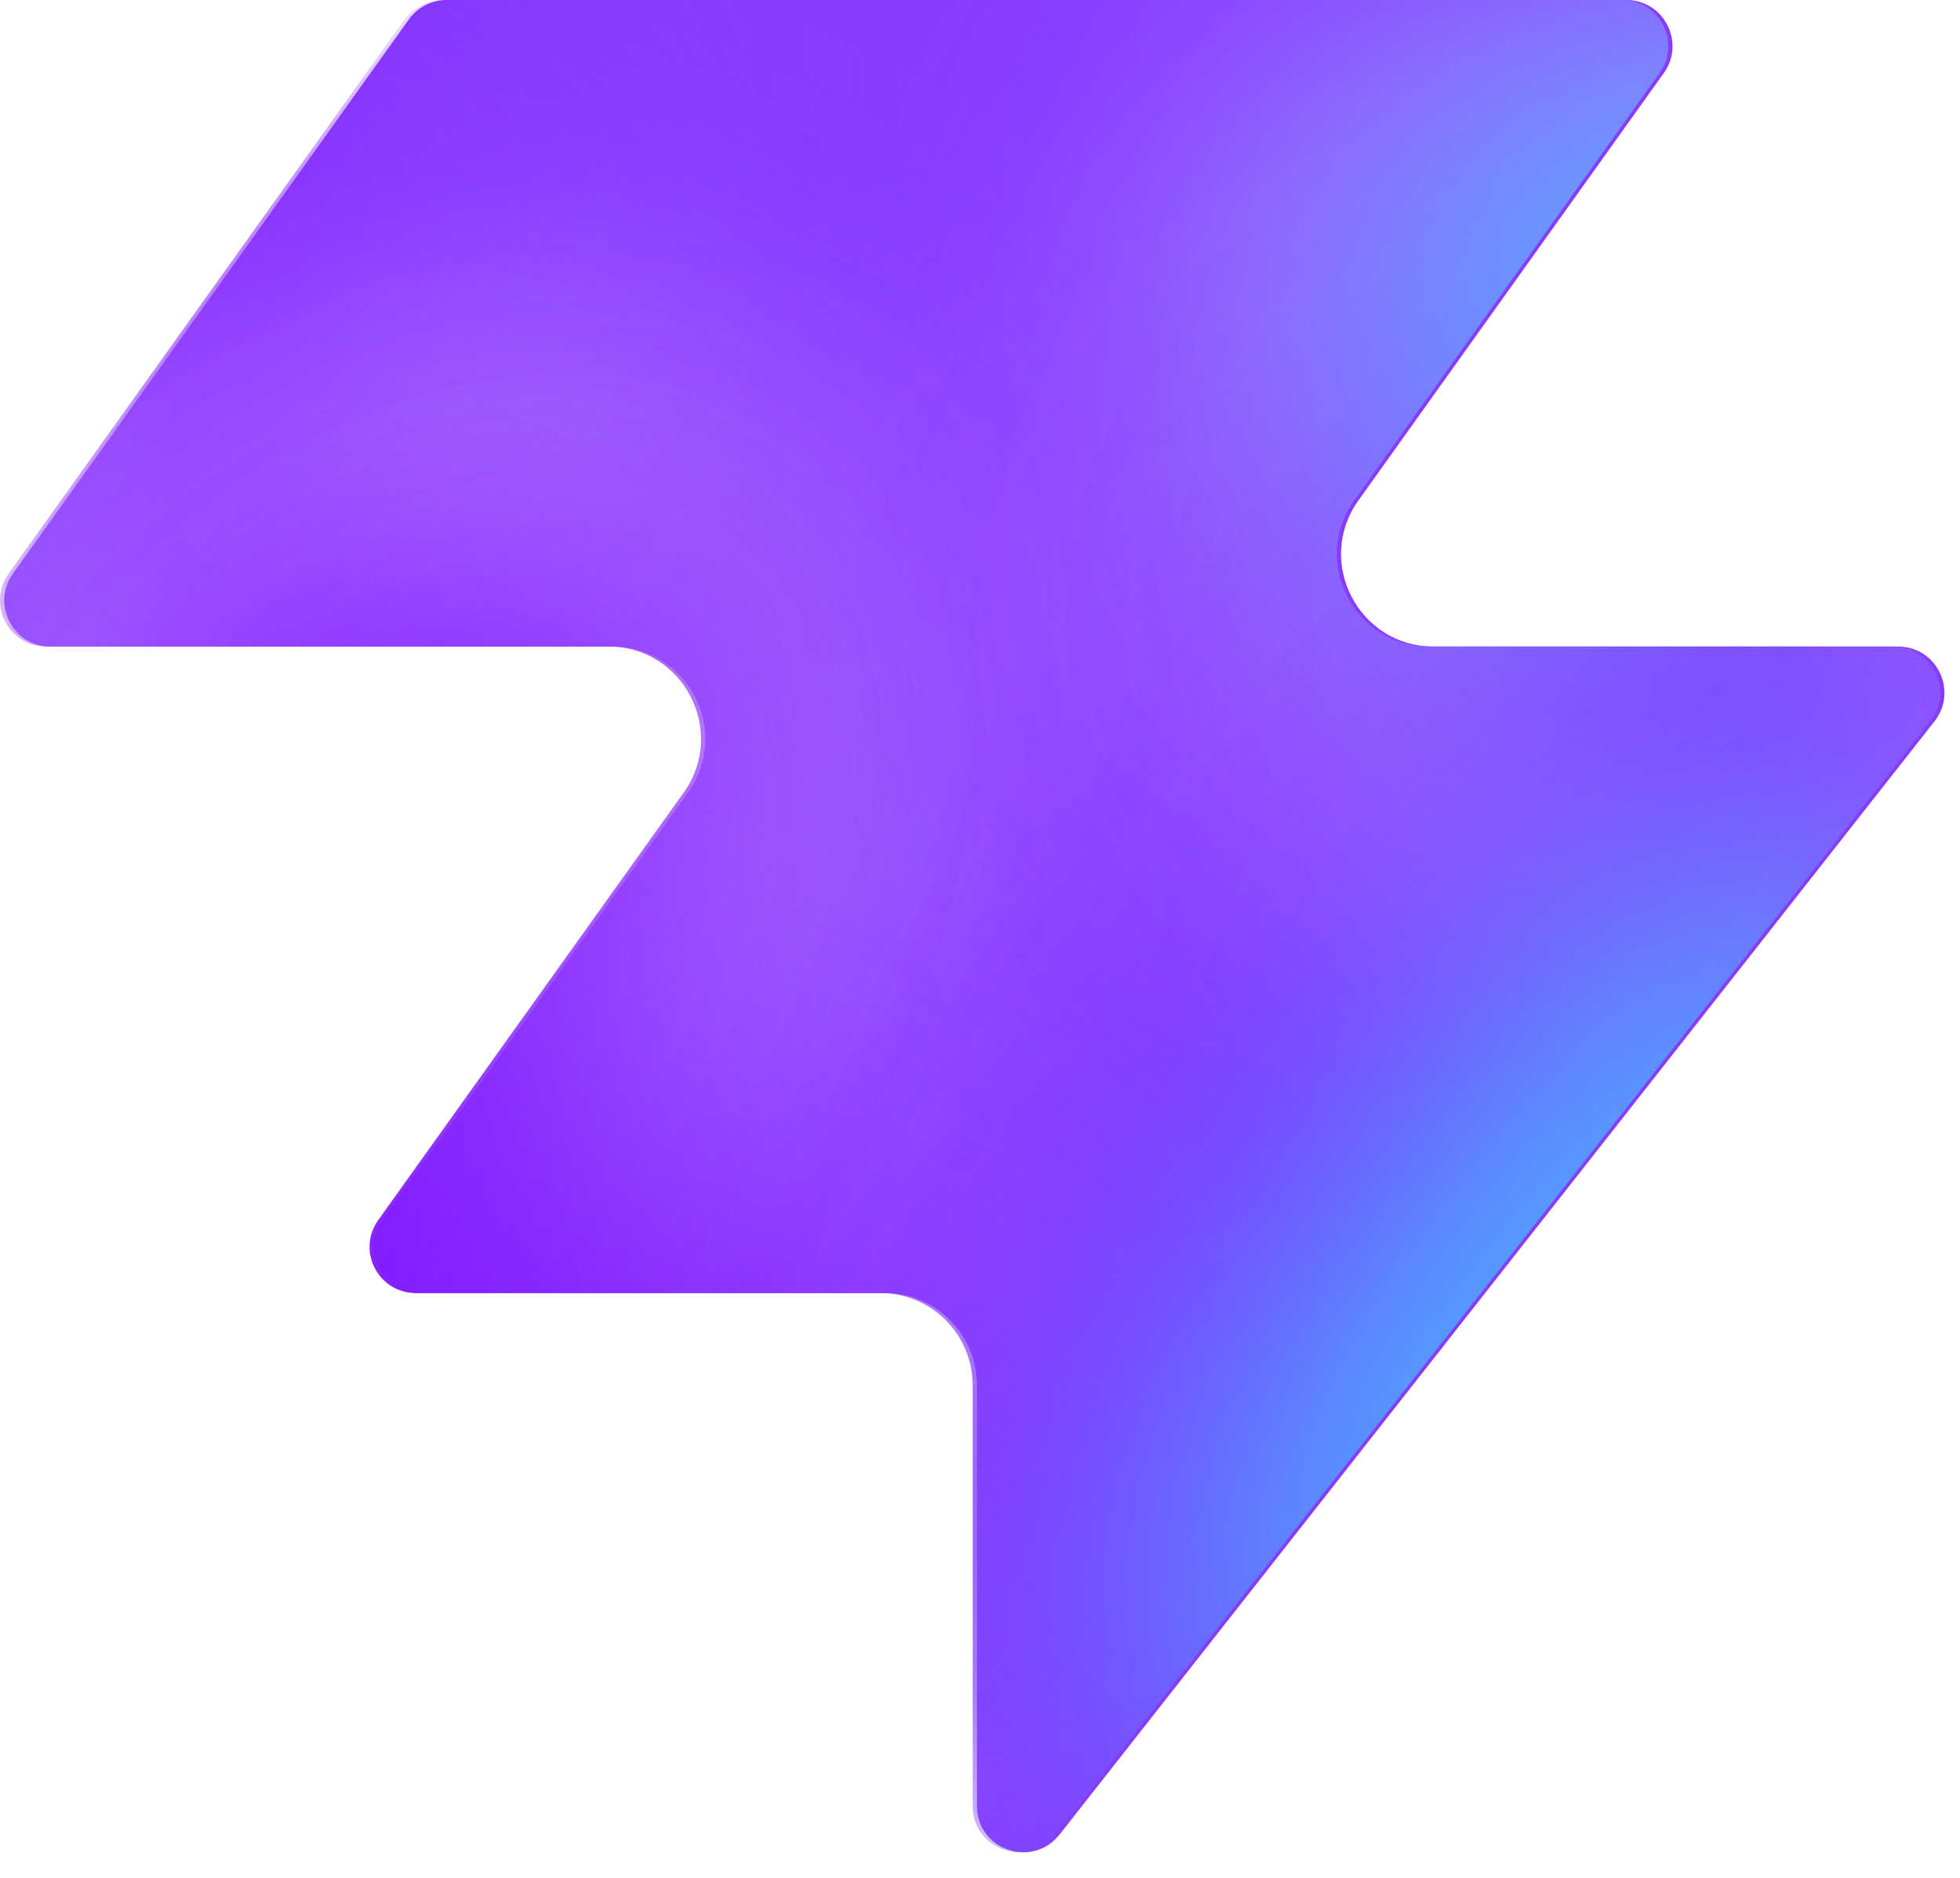
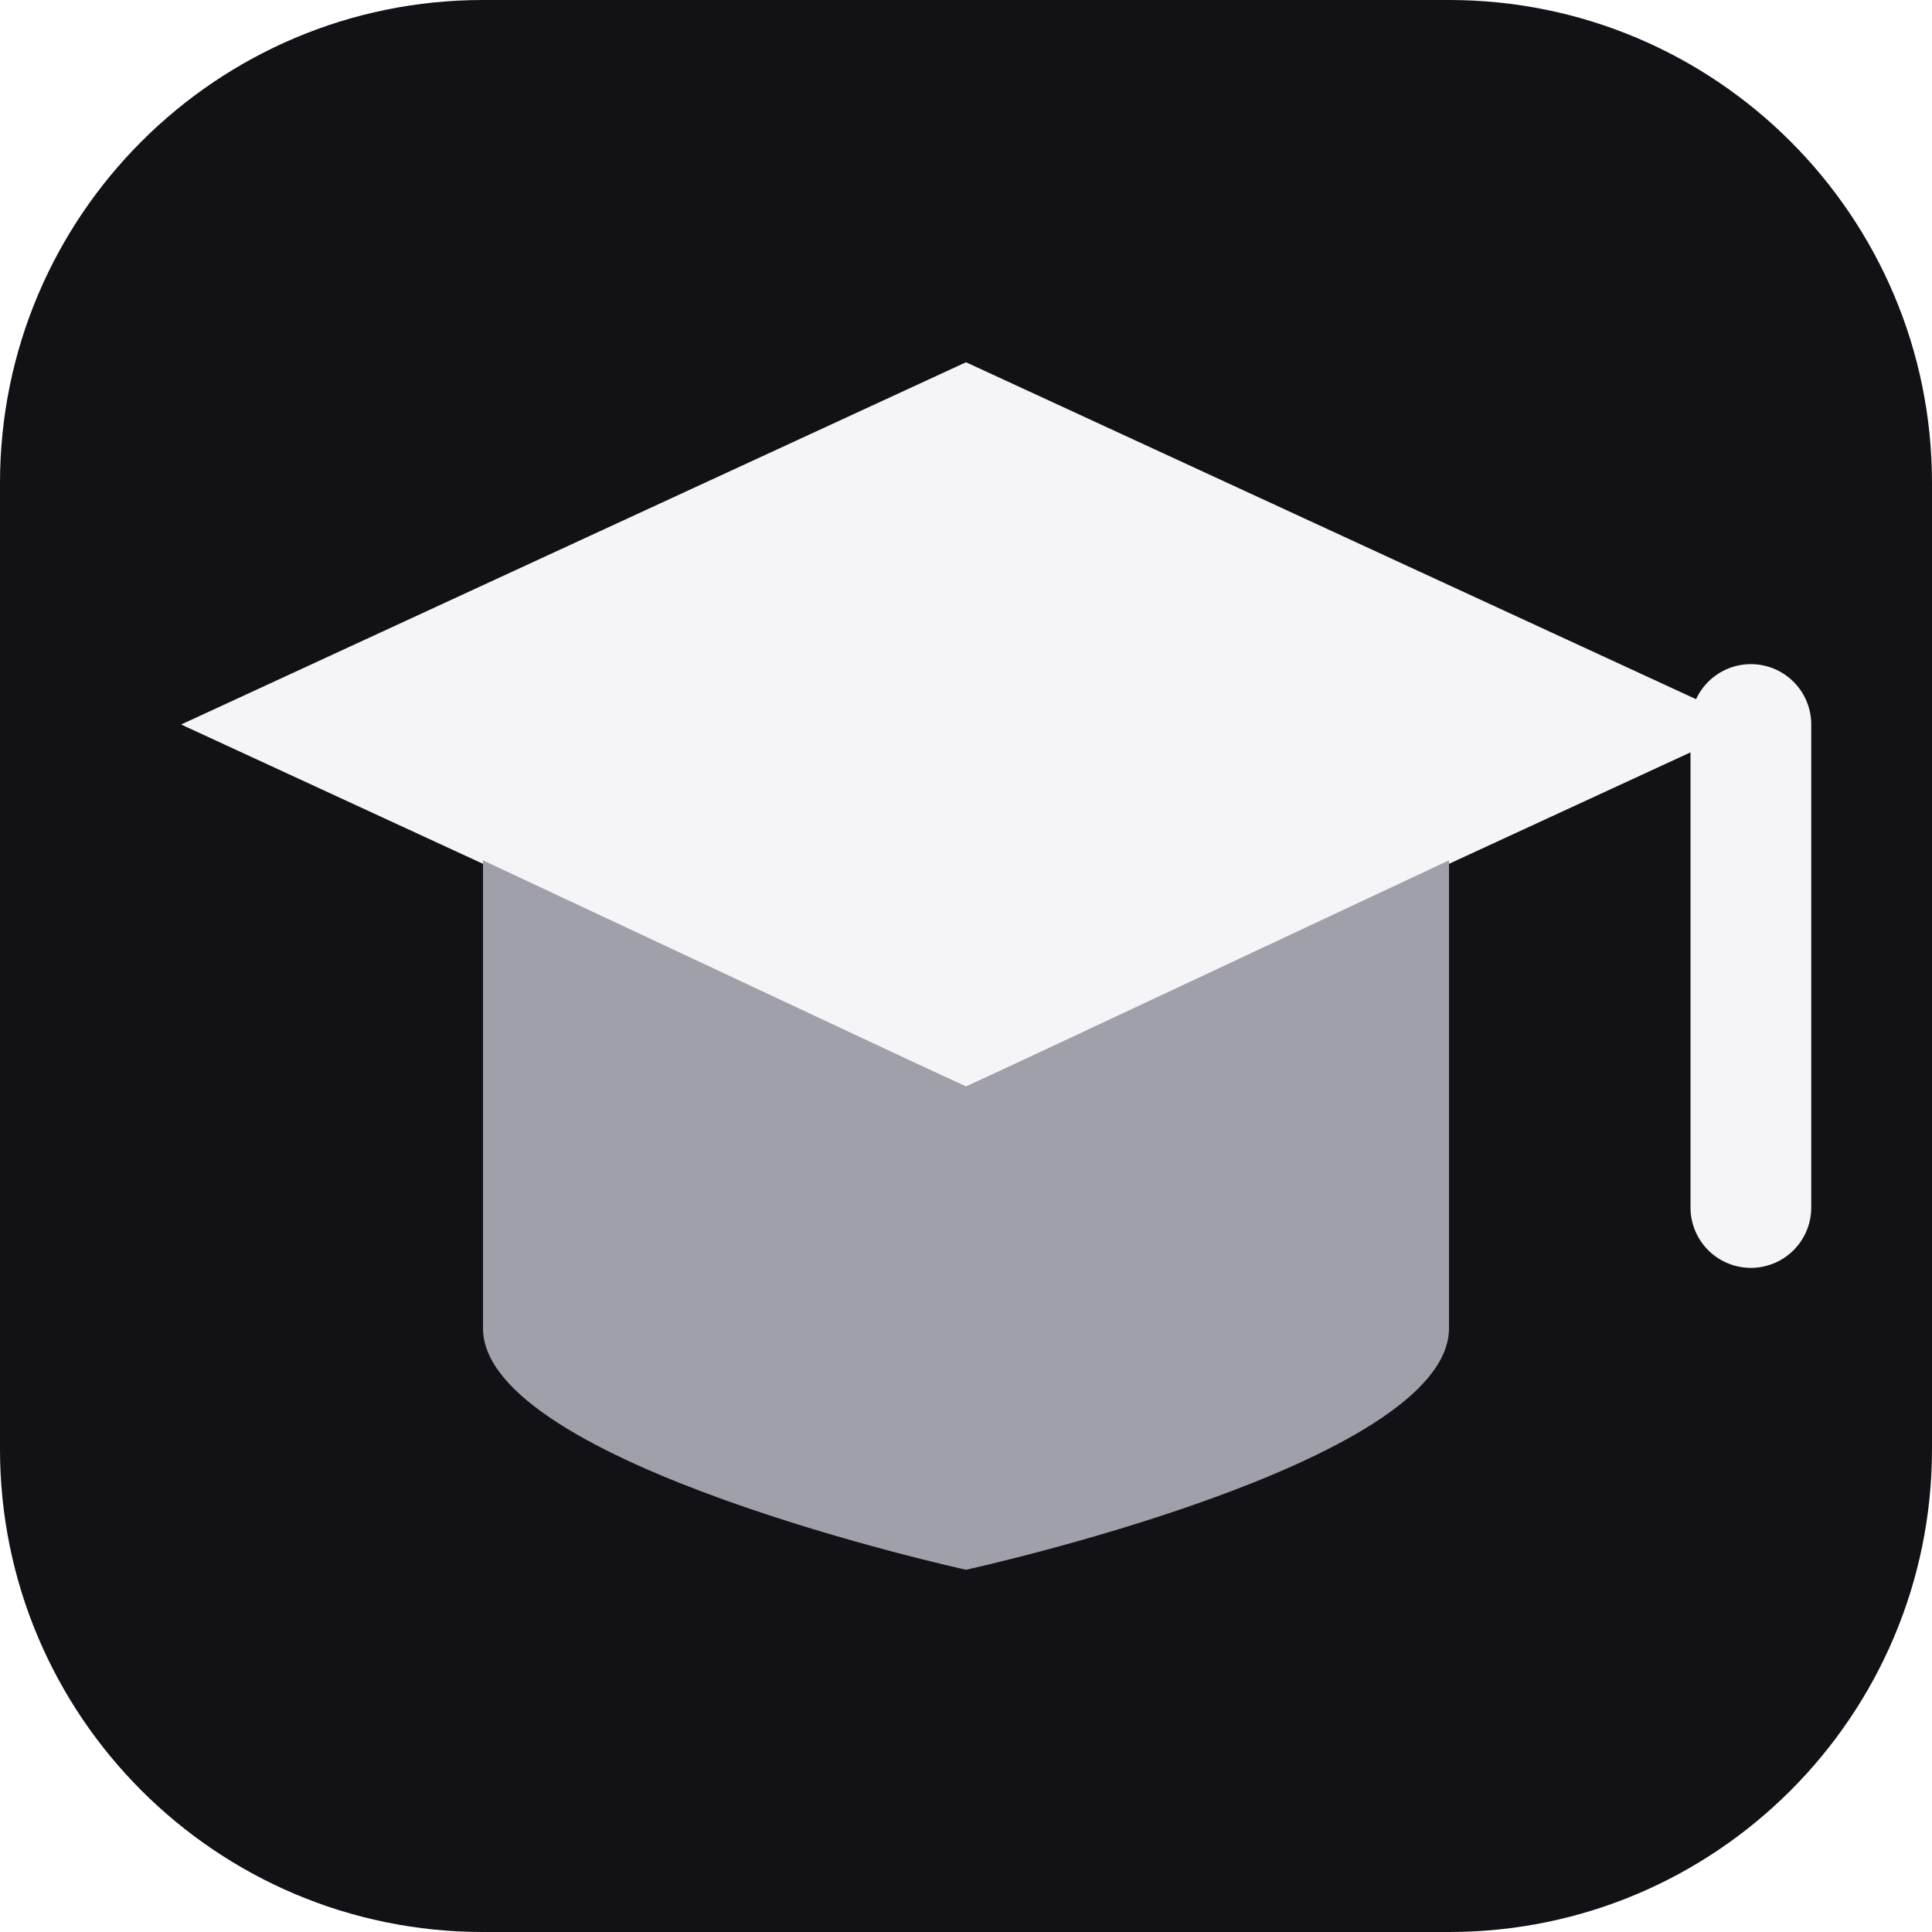
- <svg xmlns="http://www.w3.org/2000/svg" width="48" height="46" fill="none" viewBox="0 0 48 46">
-   <path fill="#863bff" d="M25.946 44.938c-.664.845-2.021.375-2.021-.698V33.937a2.26 2.26 0 0 0-2.262-2.262H10.287c-.92 0-1.456-1.04-.92-1.788l7.48-10.471c1.07-1.497 0-3.578-1.842-3.578H1.237c-.92 0-1.456-1.04-.92-1.788L10.013.474c.214-.297.556-.474.92-.474h28.894c.92 0 1.456 1.04.92 1.788l-7.48 10.471c-1.07 1.498 0 3.579 1.842 3.579h11.377c.943 0 1.473 1.088.89 1.83L25.947 44.94z" style="fill:#863bff;fill:color(display-p3 .525 .23 1);fill-opacity:1" />
-   <mask id="a" width="48" height="46" x="0" y="0" maskUnits="userSpaceOnUse" style="mask-type:alpha">
-     <path fill="#000" d="M25.842 44.938c-.664.844-2.021.375-2.021-.698V33.937a2.26 2.26 0 0 0-2.262-2.262H10.183c-.92 0-1.456-1.04-.92-1.788l7.48-10.471c1.07-1.498 0-3.579-1.842-3.579H1.133c-.92 0-1.456-1.04-.92-1.787L9.91.473c.214-.297.556-.474.92-.474h28.894c.92 0 1.456 1.04.92 1.788l-7.48 10.471c-1.07 1.498 0 3.578 1.842 3.578h11.377c.943 0 1.473 1.088.89 1.832L25.843 44.94z" style="fill:#000;fill-opacity:1" />
-   </mask>
-   <g mask="url(#a)">
-     <g filter="url(#b)">
-       <ellipse cx="5.508" cy="14.704" fill="#ede6ff" rx="5.508" ry="14.704" style="fill:#ede6ff;fill:color(display-p3 .927 .903 1);fill-opacity:1" transform="matrix(.00324 1 1 -.00324 -4.47 31.516)" />
-     </g>
-     <g filter="url(#c)">
-       <ellipse cx="10.399" cy="29.851" fill="#ede6ff" rx="10.399" ry="29.851" style="fill:#ede6ff;fill:color(display-p3 .927 .903 1);fill-opacity:1" transform="matrix(.00324 1 1 -.00324 -39.328 7.883)" />
-     </g>
-     <g filter="url(#d)">
-       <ellipse cx="5.508" cy="30.487" fill="#7e14ff" rx="5.508" ry="30.487" style="fill:#7e14ff;fill:color(display-p3 .492 .077 1);fill-opacity:1" transform="rotate(89.814 -25.913 -14.639)scale(1 -1)" />
-     </g>
-     <g filter="url(#e)">
-       <ellipse cx="5.508" cy="30.599" fill="#7e14ff" rx="5.508" ry="30.599" style="fill:#7e14ff;fill:color(display-p3 .492 .077 1);fill-opacity:1" transform="rotate(89.814 -32.644 -3.334)scale(1 -1)" />
-     </g>
-     <g filter="url(#f)">
-       <ellipse cx="5.508" cy="30.599" fill="#7e14ff" rx="5.508" ry="30.599" style="fill:#7e14ff;fill:color(display-p3 .492 .077 1);fill-opacity:1" transform="matrix(.00324 1 1 -.00324 -34.34 30.47)" />
-     </g>
-     <g filter="url(#g)">
-       <ellipse cx="14.072" cy="22.078" fill="#ede6ff" rx="14.072" ry="22.078" style="fill:#ede6ff;fill:color(display-p3 .927 .903 1);fill-opacity:1" transform="rotate(93.35 24.506 48.493)scale(-1 1)" />
-     </g>
-     <g filter="url(#h)">
-       <ellipse cx="3.47" cy="21.501" fill="#7e14ff" rx="3.47" ry="21.501" style="fill:#7e14ff;fill:color(display-p3 .492 .077 1);fill-opacity:1" transform="rotate(89.009 28.708 47.59)scale(-1 1)" />
-     </g>
-     <g filter="url(#i)">
-       <ellipse cx="3.47" cy="21.501" fill="#7e14ff" rx="3.47" ry="21.501" style="fill:#7e14ff;fill:color(display-p3 .492 .077 1);fill-opacity:1" transform="rotate(89.009 28.708 47.59)scale(-1 1)" />
-     </g>
-     <g filter="url(#j)">
-       <ellipse cx=".387" cy="8.972" fill="#7e14ff" rx="4.407" ry="29.108" style="fill:#7e14ff;fill:color(display-p3 .492 .077 1);fill-opacity:1" transform="rotate(39.51 .387 8.972)" />
-     </g>
-     <g filter="url(#k)">
-       <ellipse cx="47.523" cy="-6.092" fill="#7e14ff" rx="4.407" ry="29.108" style="fill:#7e14ff;fill:color(display-p3 .492 .077 1);fill-opacity:1" transform="rotate(37.892 47.523 -6.092)" />
-     </g>
-     <g filter="url(#l)">
-       <ellipse cx="41.412" cy="6.333" fill="#47bfff" rx="5.971" ry="9.665" style="fill:#47bfff;fill:color(display-p3 .28 .748 1);fill-opacity:1" transform="rotate(37.892 41.412 6.333)" />
-     </g>
-     <g filter="url(#m)">
-       <ellipse cx="-1.879" cy="38.332" fill="#7e14ff" rx="4.407" ry="29.108" style="fill:#7e14ff;fill:color(display-p3 .492 .077 1);fill-opacity:1" transform="rotate(37.892 -1.88 38.332)" />
-     </g>
-     <g filter="url(#n)">
-       <ellipse cx="-1.879" cy="38.332" fill="#7e14ff" rx="4.407" ry="29.108" style="fill:#7e14ff;fill:color(display-p3 .492 .077 1);fill-opacity:1" transform="rotate(37.892 -1.88 38.332)" />
-     </g>
-     <g filter="url(#o)">
-       <ellipse cx="35.651" cy="29.907" fill="#7e14ff" rx="4.407" ry="29.108" style="fill:#7e14ff;fill:color(display-p3 .492 .077 1);fill-opacity:1" transform="rotate(37.892 35.651 29.907)" />
-     </g>
-     <g filter="url(#p)">
-       <ellipse cx="38.418" cy="32.4" fill="#47bfff" rx="5.971" ry="15.297" style="fill:#47bfff;fill:color(display-p3 .28 .748 1);fill-opacity:1" transform="rotate(37.892 38.418 32.4)" />
-     </g>
-   </g>
-   <defs>
-     <filter id="b" width="60.045" height="41.654" x="-19.77" y="16.149" color-interpolation-filters="sRGB" filterUnits="userSpaceOnUse">
-       <feFlood flood-opacity="0" result="BackgroundImageFix" />
-       <feBlend in="SourceGraphic" in2="BackgroundImageFix" result="shape" />
-       <feGaussianBlur result="effect1_foregroundBlur_2002_17158" stdDeviation="7.659" />
-     </filter>
-     <filter id="c" width="90.34" height="51.437" x="-54.613" y="-7.533" color-interpolation-filters="sRGB" filterUnits="userSpaceOnUse">
-       <feFlood flood-opacity="0" result="BackgroundImageFix" />
-       <feBlend in="SourceGraphic" in2="BackgroundImageFix" result="shape" />
-       <feGaussianBlur result="effect1_foregroundBlur_2002_17158" stdDeviation="7.659" />
-     </filter>
-     <filter id="d" width="79.355" height="29.4" x="-49.64" y="2.03" color-interpolation-filters="sRGB" filterUnits="userSpaceOnUse">
-       <feFlood flood-opacity="0" result="BackgroundImageFix" />
-       <feBlend in="SourceGraphic" in2="BackgroundImageFix" result="shape" />
-       <feGaussianBlur result="effect1_foregroundBlur_2002_17158" stdDeviation="4.596" />
-     </filter>
-     <filter id="e" width="79.579" height="29.4" x="-45.045" y="20.029" color-interpolation-filters="sRGB" filterUnits="userSpaceOnUse">
-       <feFlood flood-opacity="0" result="BackgroundImageFix" />
-       <feBlend in="SourceGraphic" in2="BackgroundImageFix" result="shape" />
-       <feGaussianBlur result="effect1_foregroundBlur_2002_17158" stdDeviation="4.596" />
-     </filter>
-     <filter id="f" width="79.579" height="29.4" x="-43.513" y="21.178" color-interpolation-filters="sRGB" filterUnits="userSpaceOnUse">
-       <feFlood flood-opacity="0" result="BackgroundImageFix" />
-       <feBlend in="SourceGraphic" in2="BackgroundImageFix" result="shape" />
-       <feGaussianBlur result="effect1_foregroundBlur_2002_17158" stdDeviation="4.596" />
-     </filter>
-     <filter id="g" width="74.749" height="58.852" x="15.756" y="-17.901" color-interpolation-filters="sRGB" filterUnits="userSpaceOnUse">
-       <feFlood flood-opacity="0" result="BackgroundImageFix" />
-       <feBlend in="SourceGraphic" in2="BackgroundImageFix" result="shape" />
-       <feGaussianBlur result="effect1_foregroundBlur_2002_17158" stdDeviation="7.659" />
-     </filter>
-     <filter id="h" width="61.377" height="25.362" x="23.548" y="2.284" color-interpolation-filters="sRGB" filterUnits="userSpaceOnUse">
-       <feFlood flood-opacity="0" result="BackgroundImageFix" />
-       <feBlend in="SourceGraphic" in2="BackgroundImageFix" result="shape" />
-       <feGaussianBlur result="effect1_foregroundBlur_2002_17158" stdDeviation="4.596" />
-     </filter>
-     <filter id="i" width="61.377" height="25.362" x="23.548" y="2.284" color-interpolation-filters="sRGB" filterUnits="userSpaceOnUse">
-       <feFlood flood-opacity="0" result="BackgroundImageFix" />
-       <feBlend in="SourceGraphic" in2="BackgroundImageFix" result="shape" />
-       <feGaussianBlur result="effect1_foregroundBlur_2002_17158" stdDeviation="4.596" />
-     </filter>
-     <filter id="j" width="56.045" height="63.649" x="-27.636" y="-22.853" color-interpolation-filters="sRGB" filterUnits="userSpaceOnUse">
-       <feFlood flood-opacity="0" result="BackgroundImageFix" />
-       <feBlend in="SourceGraphic" in2="BackgroundImageFix" result="shape" />
-       <feGaussianBlur result="effect1_foregroundBlur_2002_17158" stdDeviation="4.596" />
-     </filter>
-     <filter id="k" width="54.814" height="64.646" x="20.116" y="-38.415" color-interpolation-filters="sRGB" filterUnits="userSpaceOnUse">
-       <feFlood flood-opacity="0" result="BackgroundImageFix" />
-       <feBlend in="SourceGraphic" in2="BackgroundImageFix" result="shape" />
-       <feGaussianBlur result="effect1_foregroundBlur_2002_17158" stdDeviation="4.596" />
-     </filter>
-     <filter id="l" width="33.541" height="35.313" x="24.641" y="-11.323" color-interpolation-filters="sRGB" filterUnits="userSpaceOnUse">
-       <feFlood flood-opacity="0" result="BackgroundImageFix" />
-       <feBlend in="SourceGraphic" in2="BackgroundImageFix" result="shape" />
-       <feGaussianBlur result="effect1_foregroundBlur_2002_17158" stdDeviation="4.596" />
-     </filter>
-     <filter id="m" width="54.814" height="64.646" x="-29.286" y="6.009" color-interpolation-filters="sRGB" filterUnits="userSpaceOnUse">
-       <feFlood flood-opacity="0" result="BackgroundImageFix" />
-       <feBlend in="SourceGraphic" in2="BackgroundImageFix" result="shape" />
-       <feGaussianBlur result="effect1_foregroundBlur_2002_17158" stdDeviation="4.596" />
-     </filter>
-     <filter id="n" width="54.814" height="64.646" x="-29.286" y="6.009" color-interpolation-filters="sRGB" filterUnits="userSpaceOnUse">
-       <feFlood flood-opacity="0" result="BackgroundImageFix" />
-       <feBlend in="SourceGraphic" in2="BackgroundImageFix" result="shape" />
-       <feGaussianBlur result="effect1_foregroundBlur_2002_17158" stdDeviation="4.596" />
-     </filter>
-     <filter id="o" width="54.814" height="64.646" x="8.244" y="-2.416" color-interpolation-filters="sRGB" filterUnits="userSpaceOnUse">
-       <feFlood flood-opacity="0" result="BackgroundImageFix" />
-       <feBlend in="SourceGraphic" in2="BackgroundImageFix" result="shape" />
-       <feGaussianBlur result="effect1_foregroundBlur_2002_17158" stdDeviation="4.596" />
-     </filter>
-     <filter id="p" width="39.409" height="43.623" x="18.713" y="10.588" color-interpolation-filters="sRGB" filterUnits="userSpaceOnUse">
-       <feFlood flood-opacity="0" result="BackgroundImageFix" />
-       <feBlend in="SourceGraphic" in2="BackgroundImageFix" result="shape" />
-       <feGaussianBlur result="effect1_foregroundBlur_2002_17158" stdDeviation="4.596" />
-     </filter>
-   </defs>
+ <svg xmlns="http://www.w3.org/2000/svg" viewBox="0 0 256 256">
+   <rect width="256" height="256" rx="64" fill="#111116" />
+   <path d="M128 48L24 96l104 48 104-48-104-48z" fill="#F5F5F7" />
+   <path d="M64 114v62c0 18 64 32 64 32s64-14 64-32v-62L128 144 64 114z" fill="#a0a0ab" />
+   <path d="M232 96v64" stroke="#F5F5F7" stroke-width="16" stroke-linecap="round" />
</svg>
